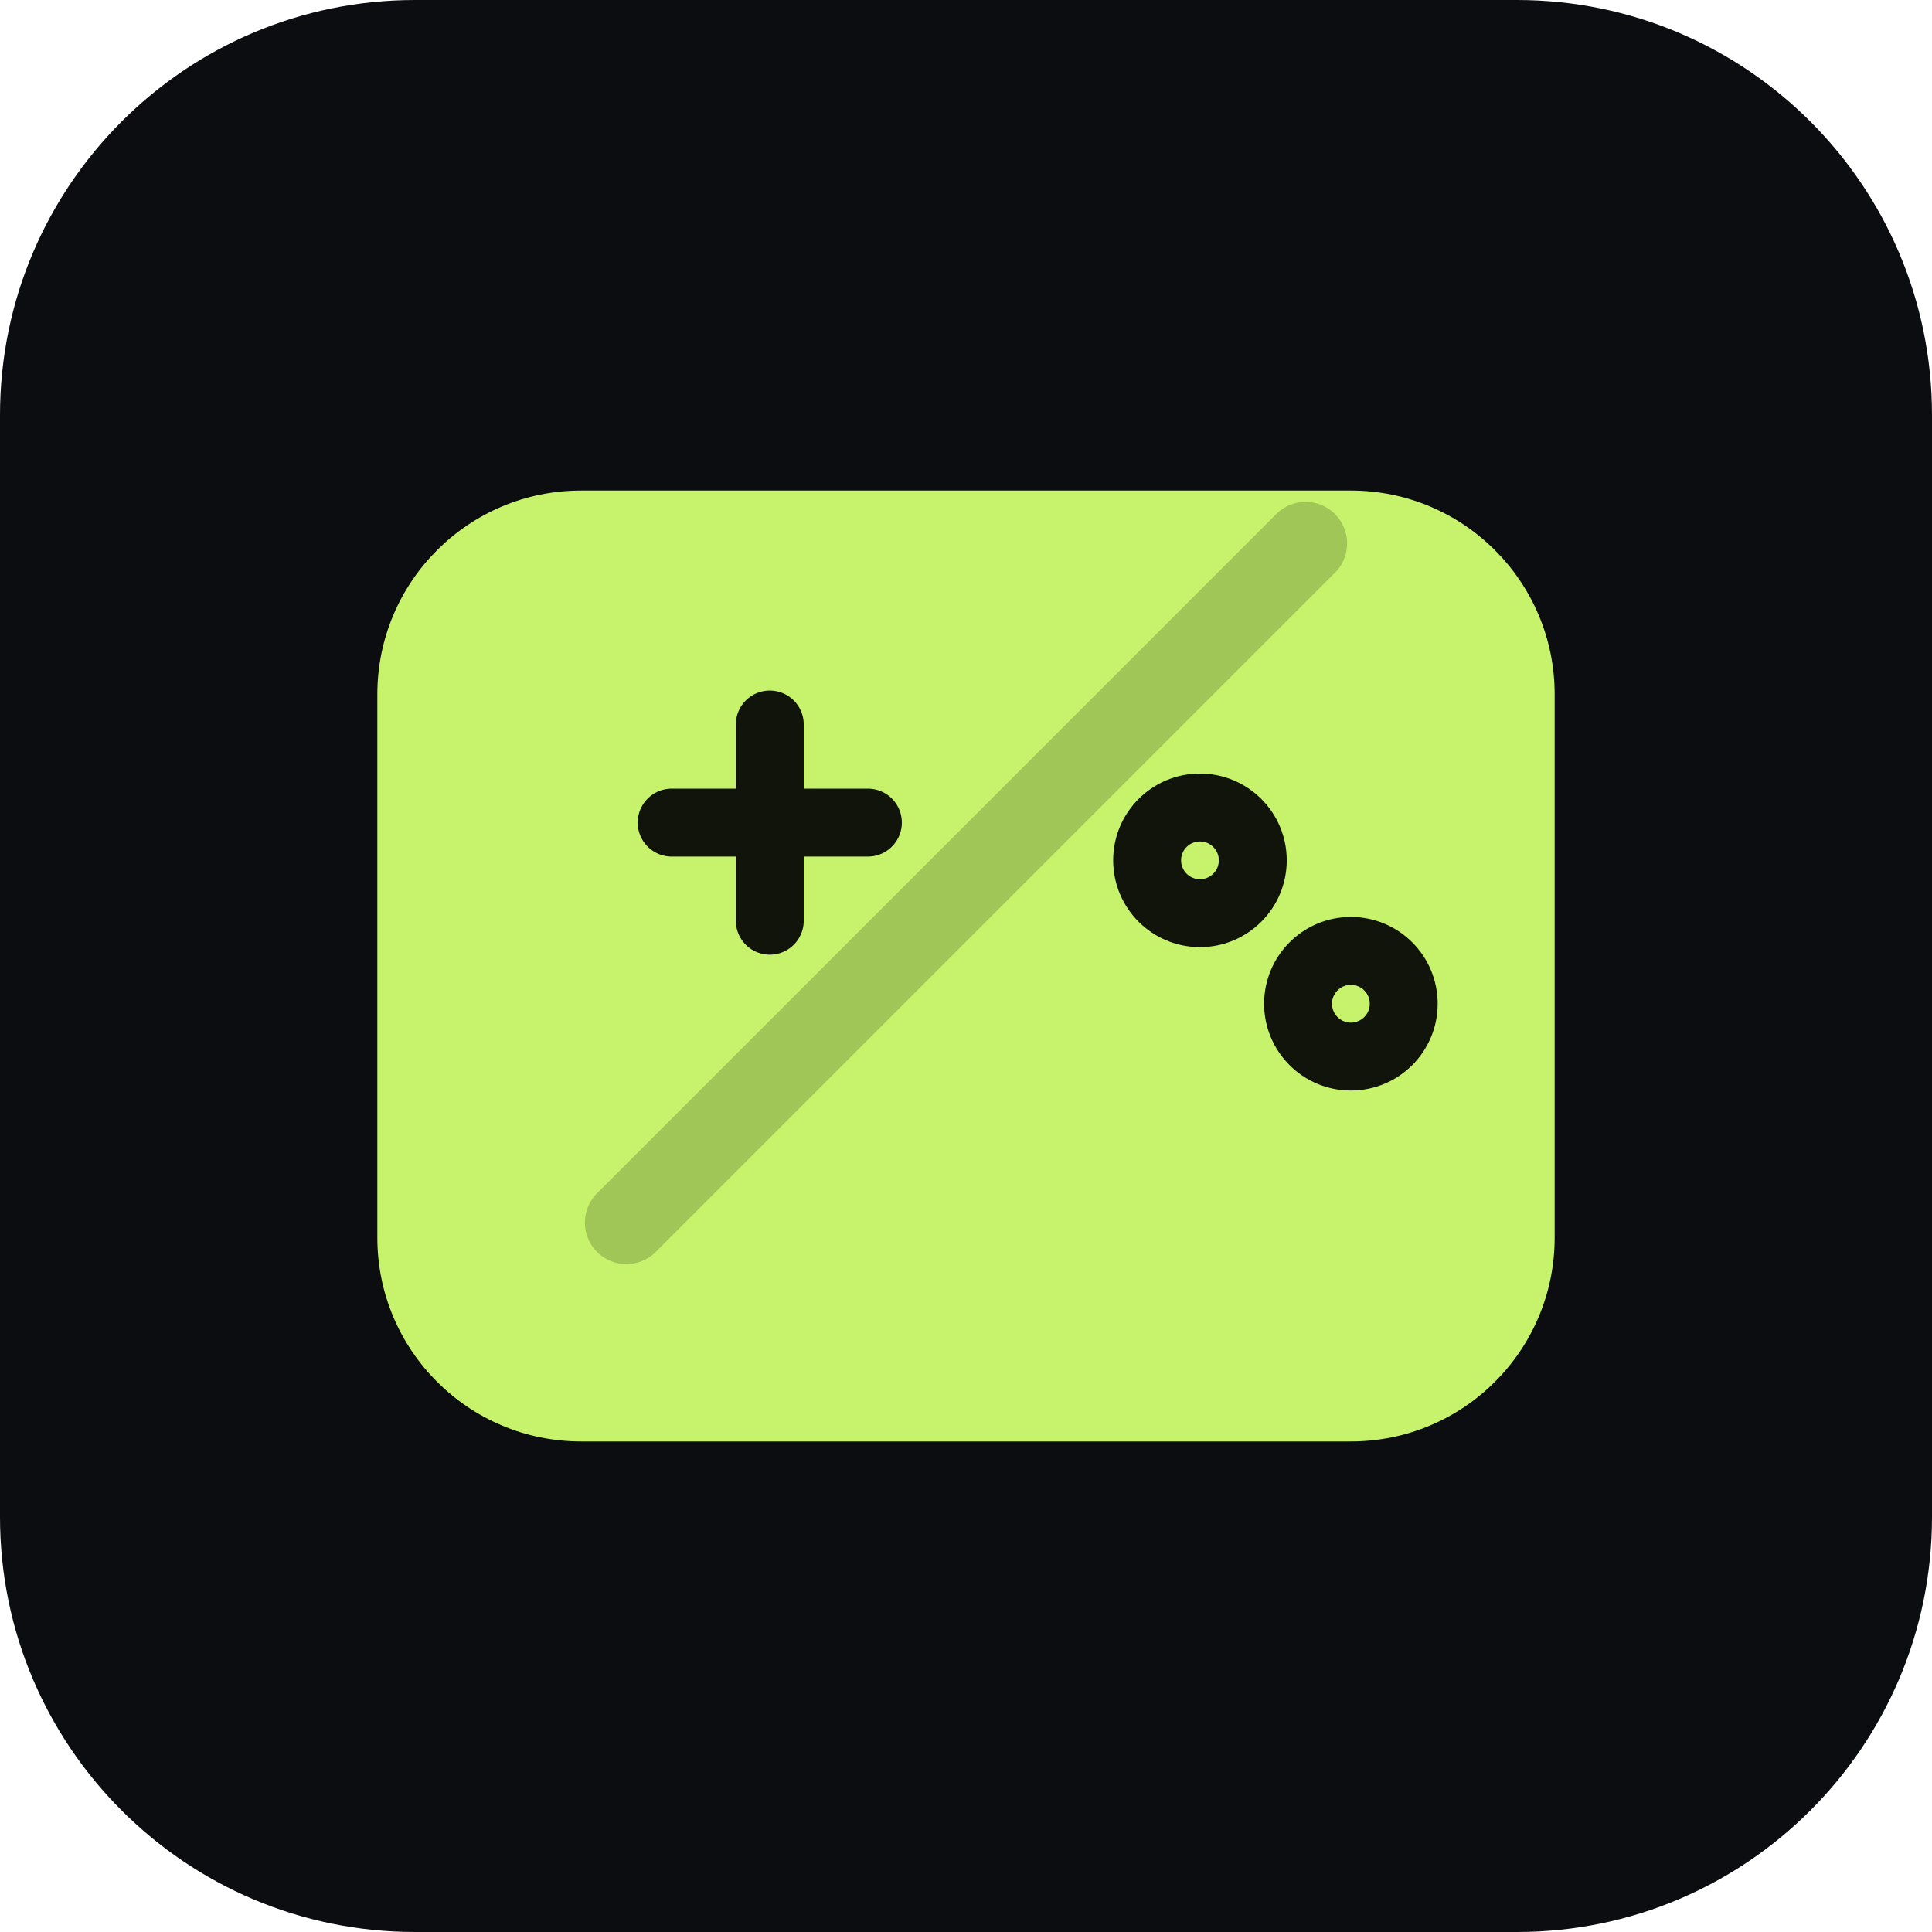
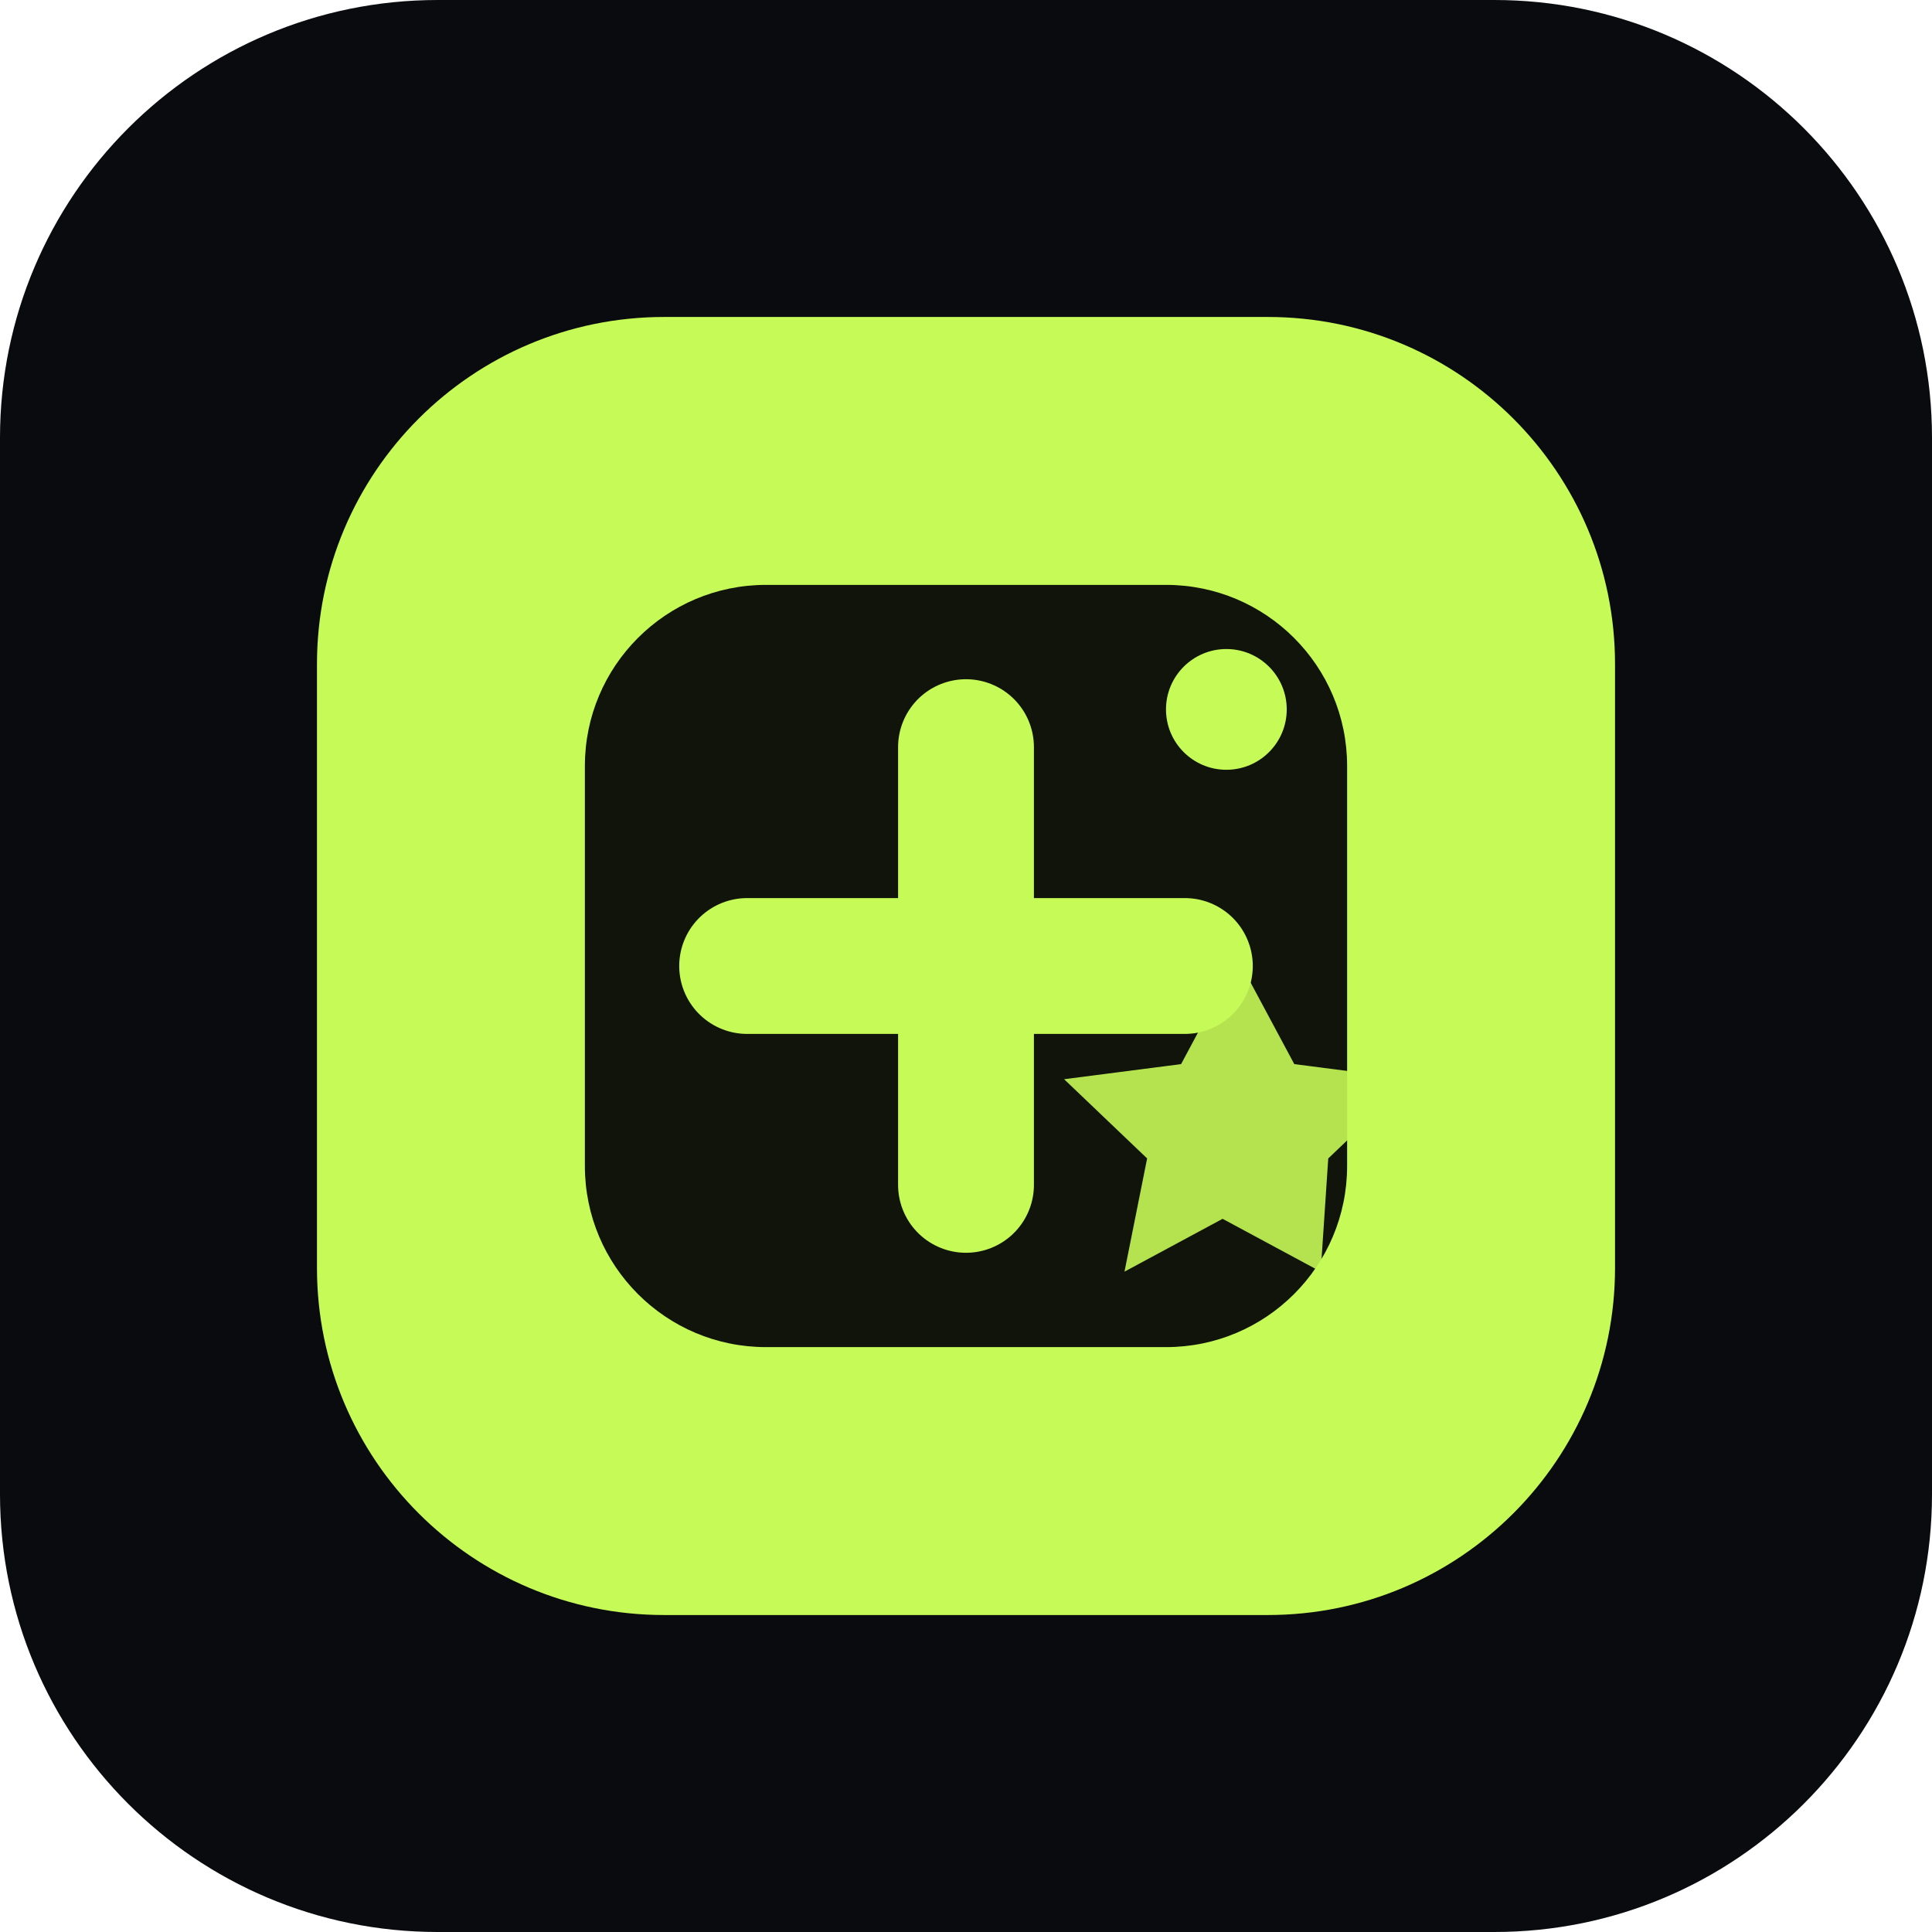
<svg xmlns="http://www.w3.org/2000/svg" viewBox="0 0 512 512">
-   <rect width="512" height="512" rx="110" fill="#0c0d10" />
-   <rect x="100" y="130" width="312" height="252" rx="54" fill="#c6f36b" />
-   <path d="M178 218h52m-26-26v52M318 214a14 14 0 1 0 0 28 14 14 0 0 0 0-28m40 38a14 14 0 1 0 0 28 14 14 0 0 0 0-28" stroke="#10140a" stroke-width="18" stroke-linecap="round" fill="none" />
-   <path d="M166 324l180-180" stroke="#10140a" stroke-width="22" stroke-linecap="round" opacity=".2" />
+   <rect width="512" height="512" rx="116" fill="#090b0e" />
+   <rect x="84" y="84" width="344" height="344" rx="92" fill="#c5fa57" />
+   <rect x="155" y="155" width="202" height="202" rx="48" fill="#10140b" />
+   <path d="M198 256h116M256 198v116" stroke="#c5fa57" stroke-width="36" stroke-linecap="round" />
+   <circle cx="325" cy="188" r="16" fill="#c5fa57" />
+   <path d="M350 337l-26-14-26 14 6-30-22-21 31-4 15-28 15 28 31 4-22 21z" fill="#c5fa57" opacity=".9" />
</svg>
